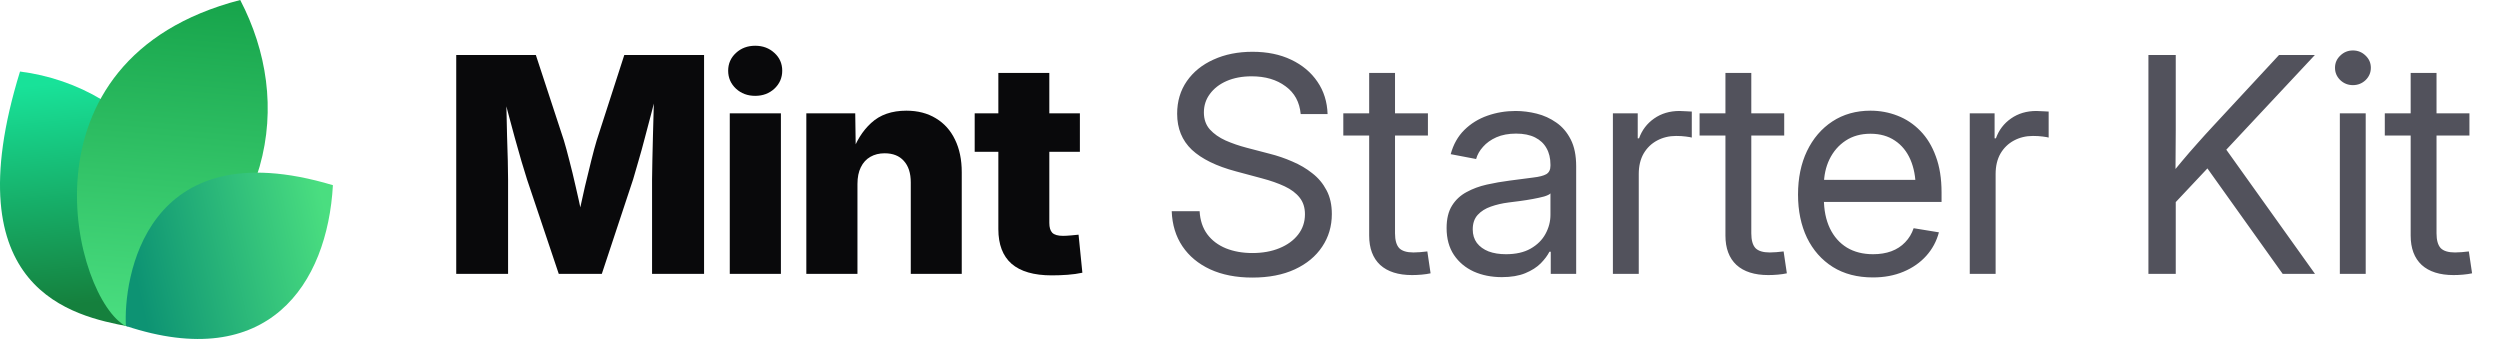
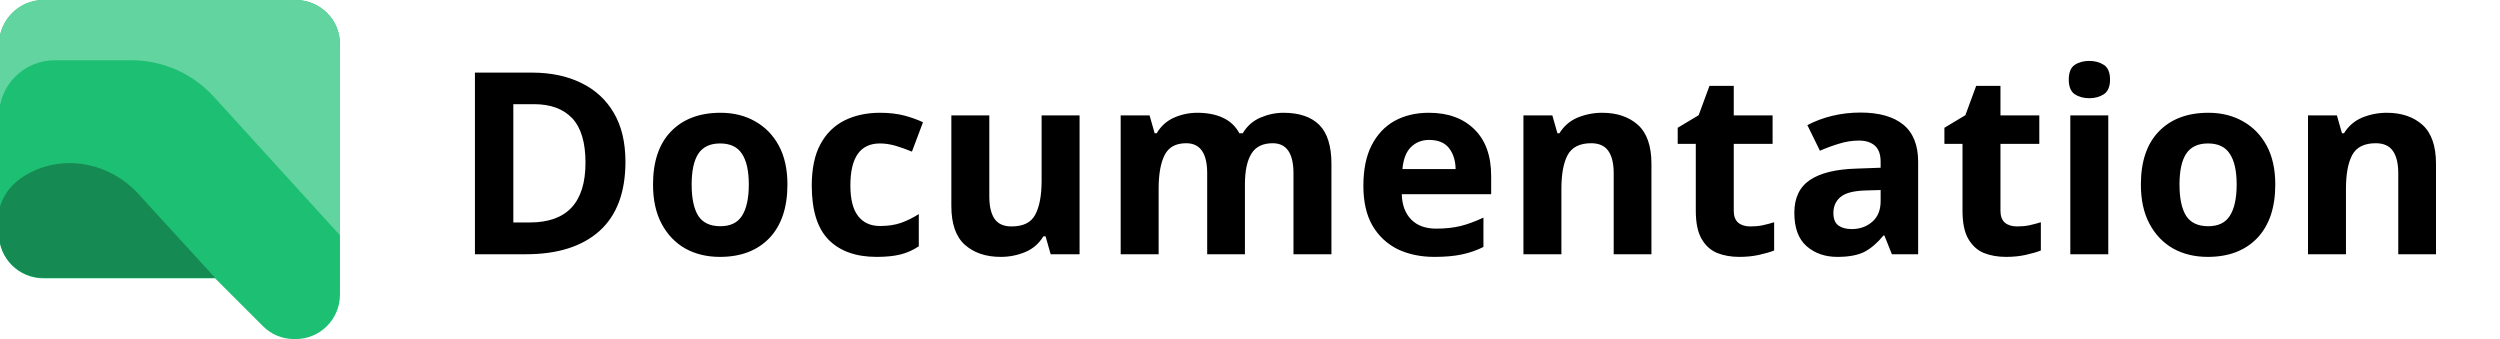
- <svg xmlns="http://www.w3.org/2000/svg" width="177" height="24" viewBox="0 0 177 24" fill="none">
-   <path d="M9.061 23.108C5.268 22.377 -3.391 20.627 1.417 5.064C9.634 6.099 16.973 14.064 9.061 23.108Z" fill="url(#paint0_linear_17557_2020)" />
-   <path d="M8.919 23.094C5.276 21.222 0.784 4.209 17.007 0C20.757 7.193 19.621 16.545 8.919 23.094Z" fill="url(#paint1_linear_17557_2020)" />
-   <path d="M8.914 23.079C8.735 19.882 10.159 9.085 23.57 13.111C23.181 20.123 18.984 26.418 8.914 23.079Z" fill="url(#paint2_linear_17557_2020)" />
-   <path d="M32.301 19.392V3.894H37.938L39.925 9.948C40.036 10.315 40.164 10.787 40.31 11.362C40.462 11.938 40.611 12.552 40.757 13.204C40.91 13.855 41.048 14.483 41.173 15.086C41.305 15.682 41.412 16.192 41.495 16.615H40.695C40.771 16.192 40.871 15.682 40.996 15.086C41.128 14.49 41.267 13.866 41.412 13.214C41.565 12.562 41.714 11.948 41.86 11.373C42.005 10.79 42.133 10.315 42.244 9.948L44.2 3.894H49.848V19.392H46.166V12.704C46.166 12.357 46.173 11.917 46.187 11.383C46.2 10.849 46.214 10.27 46.228 9.646C46.249 9.022 46.266 8.391 46.28 7.753C46.301 7.115 46.311 6.519 46.311 5.964H46.623C46.485 6.561 46.332 7.181 46.166 7.826C45.999 8.471 45.833 9.102 45.666 9.719C45.507 10.336 45.351 10.901 45.198 11.414C45.053 11.928 44.928 12.357 44.824 12.704L42.608 19.392H39.561L37.314 12.704C37.203 12.357 37.072 11.928 36.919 11.414C36.773 10.901 36.614 10.34 36.441 9.729C36.274 9.112 36.104 8.481 35.931 7.836C35.764 7.192 35.608 6.567 35.463 5.964H35.827C35.834 6.512 35.844 7.105 35.858 7.743C35.872 8.374 35.886 9.005 35.9 9.636C35.92 10.26 35.938 10.839 35.952 11.373C35.965 11.907 35.972 12.351 35.972 12.704V19.392H32.301ZM51.668 19.392V8.024H55.288V19.392H51.668ZM53.468 6.786C52.927 6.786 52.473 6.616 52.105 6.276C51.738 5.93 51.554 5.507 51.554 5.007C51.554 4.508 51.738 4.088 52.105 3.749C52.473 3.409 52.927 3.239 53.468 3.239C54.009 3.239 54.463 3.409 54.83 3.749C55.198 4.082 55.382 4.501 55.382 5.007C55.382 5.507 55.198 5.93 54.83 6.276C54.463 6.616 54.009 6.786 53.468 6.786ZM60.708 13.027V19.392H57.088V8.024H60.551L60.593 10.967H60.281C60.593 10.024 61.061 9.268 61.685 8.7C62.309 8.124 63.138 7.836 64.171 7.836C64.975 7.836 65.672 8.017 66.262 8.377C66.851 8.731 67.302 9.234 67.614 9.885C67.933 10.537 68.092 11.307 68.092 12.194V19.392H64.483V12.912C64.483 12.26 64.32 11.754 63.994 11.394C63.675 11.033 63.221 10.853 62.632 10.853C62.25 10.853 61.914 10.936 61.623 11.102C61.332 11.269 61.106 11.515 60.947 11.841C60.787 12.16 60.708 12.555 60.708 13.027ZM76.456 8.024V10.749H69.008V8.024H76.456ZM70.683 5.163H74.292V15.783C74.292 16.102 74.361 16.334 74.5 16.48C74.646 16.625 74.899 16.698 75.259 16.698C75.405 16.698 75.596 16.688 75.831 16.667C76.074 16.646 76.251 16.629 76.362 16.615L76.632 19.309C76.313 19.378 75.963 19.427 75.582 19.455C75.207 19.482 74.836 19.496 74.469 19.496C73.2 19.496 72.25 19.222 71.619 18.674C70.995 18.127 70.683 17.308 70.683 16.22V5.163Z" fill="#09090B" />
-   <path d="M88.667 19.652C87.523 19.652 86.528 19.458 85.682 19.07C84.843 18.681 84.188 18.137 83.716 17.437C83.245 16.736 82.992 15.908 82.957 14.951H84.933C84.968 15.596 85.148 16.14 85.474 16.584C85.8 17.021 86.24 17.354 86.795 17.582C87.35 17.804 87.974 17.915 88.667 17.915C89.388 17.915 90.026 17.801 90.581 17.572C91.143 17.343 91.583 17.024 91.902 16.615C92.228 16.199 92.391 15.717 92.391 15.169C92.391 14.698 92.266 14.306 92.017 13.994C91.767 13.675 91.413 13.408 90.956 13.193C90.498 12.978 89.954 12.787 89.323 12.621L87.502 12.132C86.123 11.765 85.082 11.255 84.382 10.603C83.689 9.944 83.342 9.095 83.342 8.055C83.342 7.174 83.571 6.404 84.028 5.746C84.486 5.087 85.117 4.577 85.921 4.217C86.726 3.849 87.645 3.666 88.678 3.666C89.718 3.666 90.63 3.853 91.413 4.227C92.204 4.602 92.824 5.122 93.275 5.787C93.726 6.446 93.965 7.209 93.993 8.076H92.089C92.013 7.23 91.656 6.574 91.018 6.11C90.387 5.638 89.586 5.403 88.615 5.403C87.95 5.403 87.36 5.513 86.847 5.735C86.341 5.957 85.946 6.262 85.661 6.651C85.377 7.032 85.235 7.469 85.235 7.961C85.235 8.447 85.377 8.849 85.661 9.168C85.946 9.48 86.317 9.74 86.774 9.948C87.232 10.149 87.724 10.319 88.251 10.457L89.884 10.884C90.439 11.023 90.977 11.206 91.496 11.435C92.023 11.657 92.495 11.934 92.911 12.267C93.334 12.593 93.67 12.995 93.92 13.474C94.17 13.945 94.294 14.504 94.294 15.149C94.294 16.015 94.066 16.788 93.608 17.468C93.157 18.148 92.512 18.681 91.673 19.07C90.834 19.458 89.832 19.652 88.667 19.652ZM101.097 8.024V9.594H95.106V8.024H101.097ZM96.937 5.163H98.767V16.521C98.767 17 98.865 17.347 99.059 17.562C99.26 17.77 99.6 17.874 100.078 17.874C100.21 17.874 100.366 17.867 100.546 17.853C100.733 17.832 100.903 17.815 101.056 17.801L101.285 19.351C101.097 19.392 100.886 19.423 100.65 19.444C100.414 19.465 100.189 19.475 99.974 19.475C98.996 19.475 98.244 19.236 97.717 18.758C97.197 18.272 96.937 17.579 96.937 16.677V5.163ZM106.33 19.621C105.595 19.621 104.932 19.489 104.343 19.226C103.754 18.955 103.285 18.564 102.939 18.05C102.592 17.53 102.419 16.896 102.419 16.147C102.419 15.495 102.547 14.965 102.804 14.556C103.06 14.146 103.403 13.828 103.833 13.599C104.263 13.363 104.742 13.186 105.269 13.068C105.796 12.95 106.333 12.857 106.881 12.787C107.574 12.69 108.132 12.617 108.555 12.569C108.978 12.52 109.287 12.441 109.481 12.33C109.675 12.212 109.772 12.014 109.772 11.737V11.654C109.772 11.203 109.679 10.815 109.492 10.489C109.311 10.163 109.041 9.91 108.68 9.729C108.32 9.549 107.872 9.459 107.338 9.459C106.805 9.459 106.34 9.546 105.945 9.719C105.556 9.892 105.241 10.118 104.998 10.395C104.755 10.665 104.593 10.953 104.509 11.258L102.71 10.915C102.897 10.222 103.22 9.65 103.677 9.199C104.135 8.748 104.679 8.412 105.31 8.19C105.941 7.968 106.607 7.857 107.307 7.857C107.8 7.857 108.295 7.92 108.795 8.044C109.301 8.169 109.765 8.381 110.188 8.679C110.611 8.97 110.951 9.369 111.208 9.875C111.464 10.374 111.593 11.005 111.593 11.768V19.392H109.793V17.822H109.7C109.568 18.085 109.363 18.359 109.086 18.643C108.809 18.921 108.444 19.153 107.994 19.34C107.543 19.527 106.988 19.621 106.33 19.621ZM106.621 17.998C107.321 17.998 107.904 17.867 108.368 17.603C108.84 17.333 109.19 16.986 109.419 16.563C109.654 16.133 109.772 15.682 109.772 15.211V13.692C109.703 13.769 109.554 13.841 109.325 13.911C109.096 13.973 108.829 14.032 108.524 14.088C108.226 14.143 107.921 14.192 107.609 14.233C107.304 14.275 107.033 14.309 106.798 14.337C106.354 14.393 105.938 14.49 105.549 14.628C105.168 14.76 104.86 14.954 104.624 15.211C104.388 15.467 104.27 15.811 104.27 16.241C104.27 16.615 104.367 16.934 104.561 17.198C104.762 17.461 105.04 17.662 105.393 17.801C105.747 17.933 106.156 17.998 106.621 17.998ZM114.193 19.392V8.024H115.951V9.792H116.045C116.253 9.209 116.61 8.741 117.116 8.388C117.622 8.034 118.219 7.857 118.905 7.857C119.058 7.857 119.217 7.864 119.384 7.878C119.55 7.885 119.682 7.892 119.779 7.899V9.74C119.716 9.719 119.578 9.695 119.363 9.667C119.155 9.639 118.922 9.625 118.666 9.625C118.174 9.625 117.726 9.733 117.324 9.948C116.922 10.163 116.603 10.471 116.367 10.874C116.138 11.276 116.024 11.758 116.024 12.319V19.392H114.193ZM126.322 8.024V9.594H120.33V8.024H126.322ZM122.161 5.163H123.992V16.521C123.992 17 124.089 17.347 124.283 17.562C124.484 17.77 124.824 17.874 125.302 17.874C125.434 17.874 125.59 17.867 125.77 17.853C125.958 17.832 126.127 17.815 126.28 17.801L126.509 19.351C126.322 19.392 126.11 19.423 125.874 19.444C125.639 19.465 125.413 19.475 125.198 19.475C124.221 19.475 123.468 19.236 122.941 18.758C122.421 18.272 122.161 17.579 122.161 16.677V5.163ZM132.604 19.642C131.502 19.642 130.555 19.396 129.765 18.903C128.974 18.404 128.364 17.714 127.934 16.834C127.511 15.946 127.3 14.927 127.3 13.775C127.3 12.611 127.511 11.584 127.934 10.697C128.364 9.802 128.964 9.102 129.734 8.596C130.51 8.089 131.408 7.836 132.428 7.836C133.1 7.836 133.738 7.954 134.341 8.19C134.952 8.426 135.489 8.783 135.954 9.261C136.425 9.74 136.793 10.343 137.056 11.071C137.327 11.792 137.462 12.645 137.462 13.63V14.296H128.433V12.735H136.463L135.631 13.297C135.631 12.541 135.506 11.876 135.257 11.3C135.007 10.725 134.643 10.277 134.165 9.958C133.686 9.632 133.107 9.469 132.428 9.469C131.748 9.469 131.162 9.632 130.67 9.958C130.177 10.284 129.796 10.725 129.526 11.279C129.262 11.827 129.13 12.441 129.13 13.12V14.046C129.13 14.864 129.273 15.572 129.557 16.168C129.841 16.757 130.243 17.211 130.763 17.53C131.283 17.842 131.901 17.998 132.615 17.998C133.093 17.998 133.523 17.929 133.905 17.79C134.293 17.645 134.619 17.433 134.882 17.156C135.153 16.879 135.354 16.546 135.486 16.157L137.275 16.449C137.108 17.08 136.81 17.634 136.38 18.113C135.95 18.591 135.413 18.966 134.768 19.236C134.123 19.507 133.402 19.642 132.604 19.642ZM139.459 19.392V8.024H141.217V9.792H141.311C141.519 9.209 141.876 8.741 142.382 8.388C142.888 8.034 143.485 7.857 144.171 7.857C144.324 7.857 144.483 7.864 144.649 7.878C144.816 7.885 144.948 7.892 145.045 7.899V9.74C144.982 9.719 144.844 9.695 144.629 9.667C144.421 9.639 144.188 9.625 143.932 9.625C143.439 9.625 142.992 9.733 142.59 9.948C142.188 10.163 141.869 10.471 141.633 10.874C141.404 11.276 141.29 11.758 141.29 12.319V19.392H139.459ZM153.429 14.961V12.715C153.783 12.257 154.136 11.82 154.49 11.404C154.844 10.981 155.204 10.565 155.572 10.156C155.939 9.74 156.314 9.327 156.695 8.918L161.355 3.894H163.893L157.277 10.967H157.184L153.429 14.961ZM152.108 19.392V3.894H154.043V9.241L154.022 12.559L154.043 13.505V19.392H152.108ZM161.615 19.392L155.967 11.477L157.173 9.969L163.903 19.392H161.615ZM165.661 19.392V8.024H167.492V19.392H165.661ZM166.587 6.027C166.24 6.027 165.942 5.909 165.692 5.673C165.443 5.43 165.318 5.139 165.318 4.799C165.318 4.459 165.443 4.172 165.692 3.936C165.942 3.693 166.24 3.572 166.587 3.572C166.934 3.572 167.232 3.693 167.482 3.936C167.731 4.172 167.856 4.459 167.856 4.799C167.856 5.139 167.731 5.43 167.482 5.673C167.232 5.909 166.934 6.027 166.587 6.027ZM174.836 8.024V9.594H168.844V8.024H174.836ZM170.675 5.163H172.506V16.521C172.506 17 172.603 17.347 172.797 17.562C172.998 17.77 173.338 17.874 173.816 17.874C173.948 17.874 174.104 17.867 174.284 17.853C174.472 17.832 174.641 17.815 174.794 17.801L175.023 19.351C174.836 19.392 174.624 19.423 174.388 19.444C174.153 19.465 173.927 19.475 173.712 19.475C172.735 19.475 171.982 19.236 171.455 18.758C170.935 18.272 170.675 17.579 170.675 16.677V5.163Z" fill="#52525C" />
-   <defs>
-     <linearGradient id="paint0_linear_17557_2020" x1="3.776" y1="5.916" x2="5.232" y2="21.559" gradientUnits="userSpaceOnUse">
-       <stop stop-color="#18E299" />
-       <stop offset="1" stop-color="#15803D" />
-     </linearGradient>
-     <linearGradient id="paint1_linear_17557_2020" x1="12.171" y1="-0.718" x2="10.19" y2="22.983" gradientUnits="userSpaceOnUse">
-       <stop stop-color="#16A34A" />
-       <stop offset="1" stop-color="#4ADE80" />
-     </linearGradient>
-     <linearGradient id="paint2_linear_17557_2020" x1="23.133" y1="15.353" x2="9.338" y2="18.52" gradientUnits="userSpaceOnUse">
-       <stop stop-color="#4ADE80" />
-       <stop offset="1" stop-color="#0D9373" />
-     </linearGradient>
-   </defs>
+ <svg xmlns="http://www.w3.org/2000/svg" width="177" height="24" viewBox="0 0 177 24">
+   <text id="Documentation" xml:space="preserve" x="32" y="18" font-family="SF Pro" font-size="18" font-weight="600" fill="#000000" letter-spacing="0.1">Documentation</text>
+   <g id="Original-Logo-copy">
+     <g id="Group">
+       <g id="Layer3" />
+       <path id="Path" fill="#1dbf73" stroke="none" d="M 20.92 0 L 3.076 0 C 1.349 0 -0.073 1.422 -0.073 3.183 L -0.073 16.558 C -0.073 18.318 1.349 19.707 3.076 19.707 L 15.232 19.707 L 18.618 23.093 C 19.227 23.702 20.006 24.007 20.853 24.007 L 20.92 24.007 C 22.681 24.007 24.069 22.585 24.069 20.858 L 24.069 3.183 C 24.103 1.422 22.681 0 20.92 0 Z" />
+       <path id="path1" fill="#168a53" stroke="none" d="M 2.195 12.19 C 1.112 12.731 0.232 13.578 -0.073 14.899 L -0.073 16.524 C -0.073 18.285 1.349 19.673 3.076 19.673 L 15.232 19.673 L 9.814 13.747 C 7.884 11.614 4.769 10.903 2.195 12.19 Z" />
+       <path id="path2" fill="#62d49f" stroke="none" d="M 20.92 0 L 3.076 0 C 1.349 0 -0.073 1.422 -0.073 3.183 L -0.073 8.228 C -0.073 6.027 1.688 4.266 3.888 4.266 L 9.306 4.266 C 11.541 4.266 13.64 5.214 15.13 6.84 L 24.069 16.659 L 24.069 3.183 C 24.103 1.422 22.681 0 20.92 0 Z" />
+     </g>
+   </g>
</svg>
